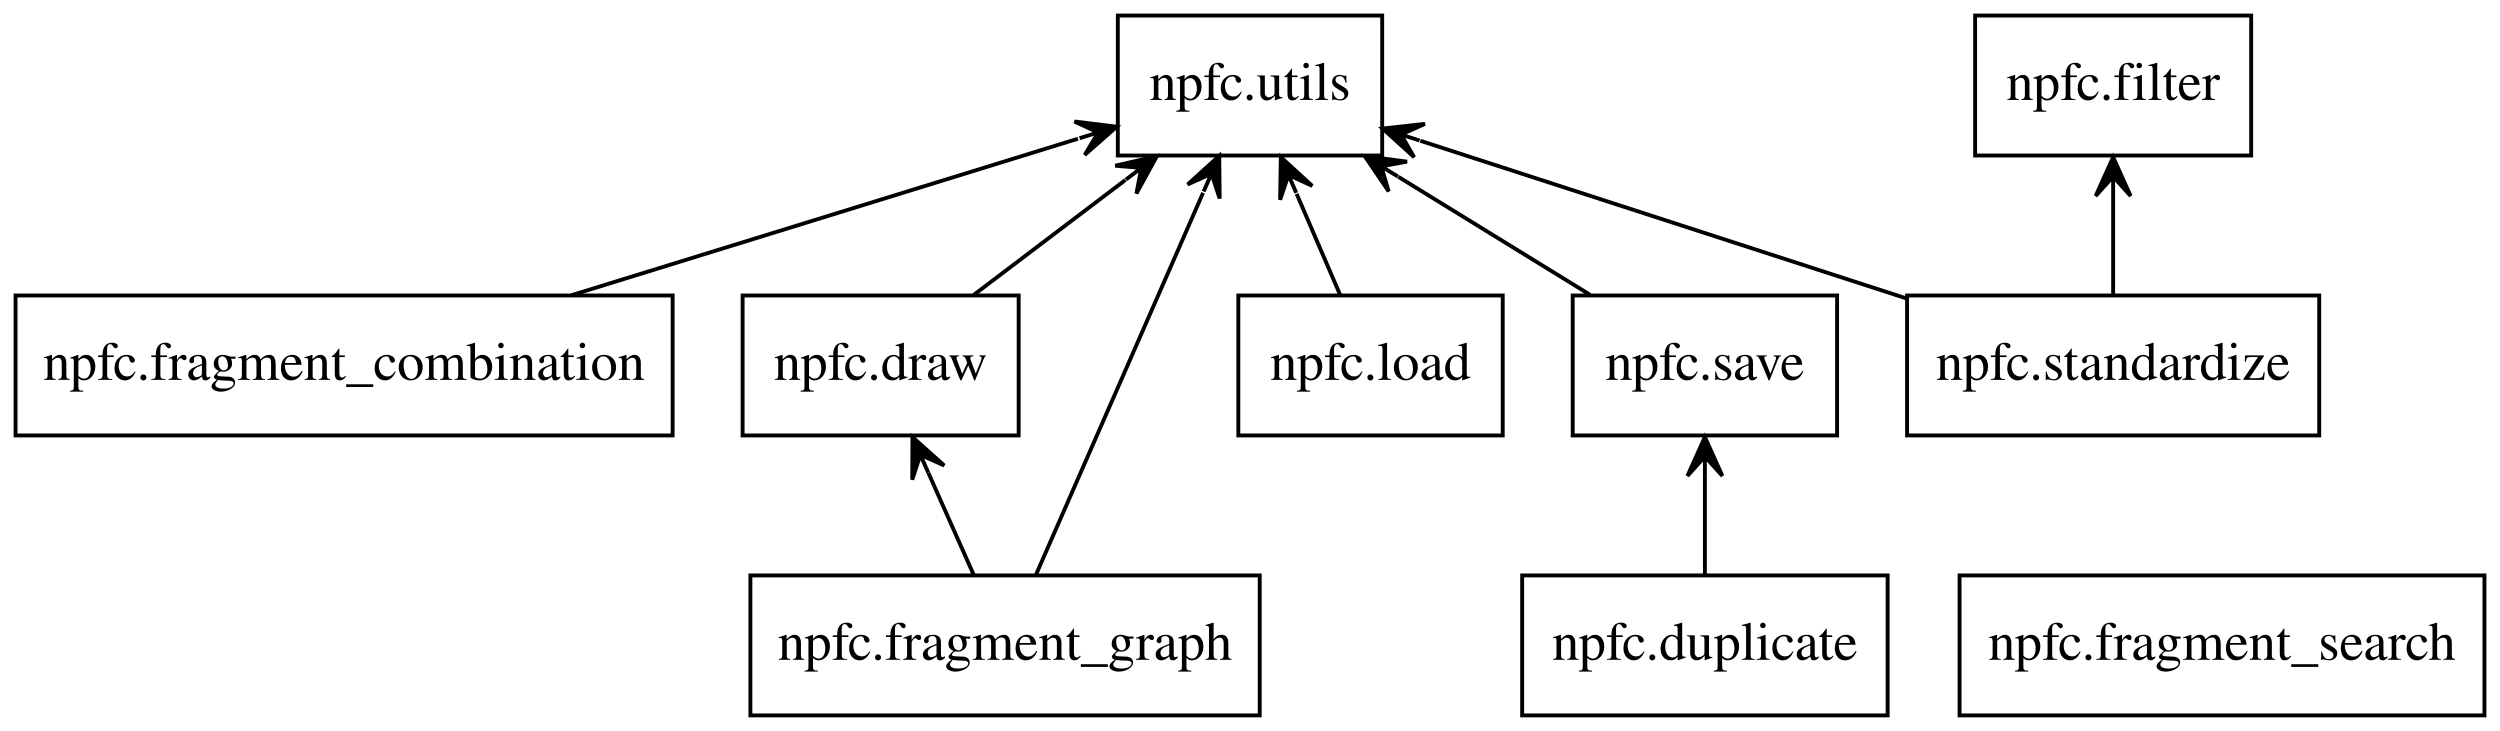
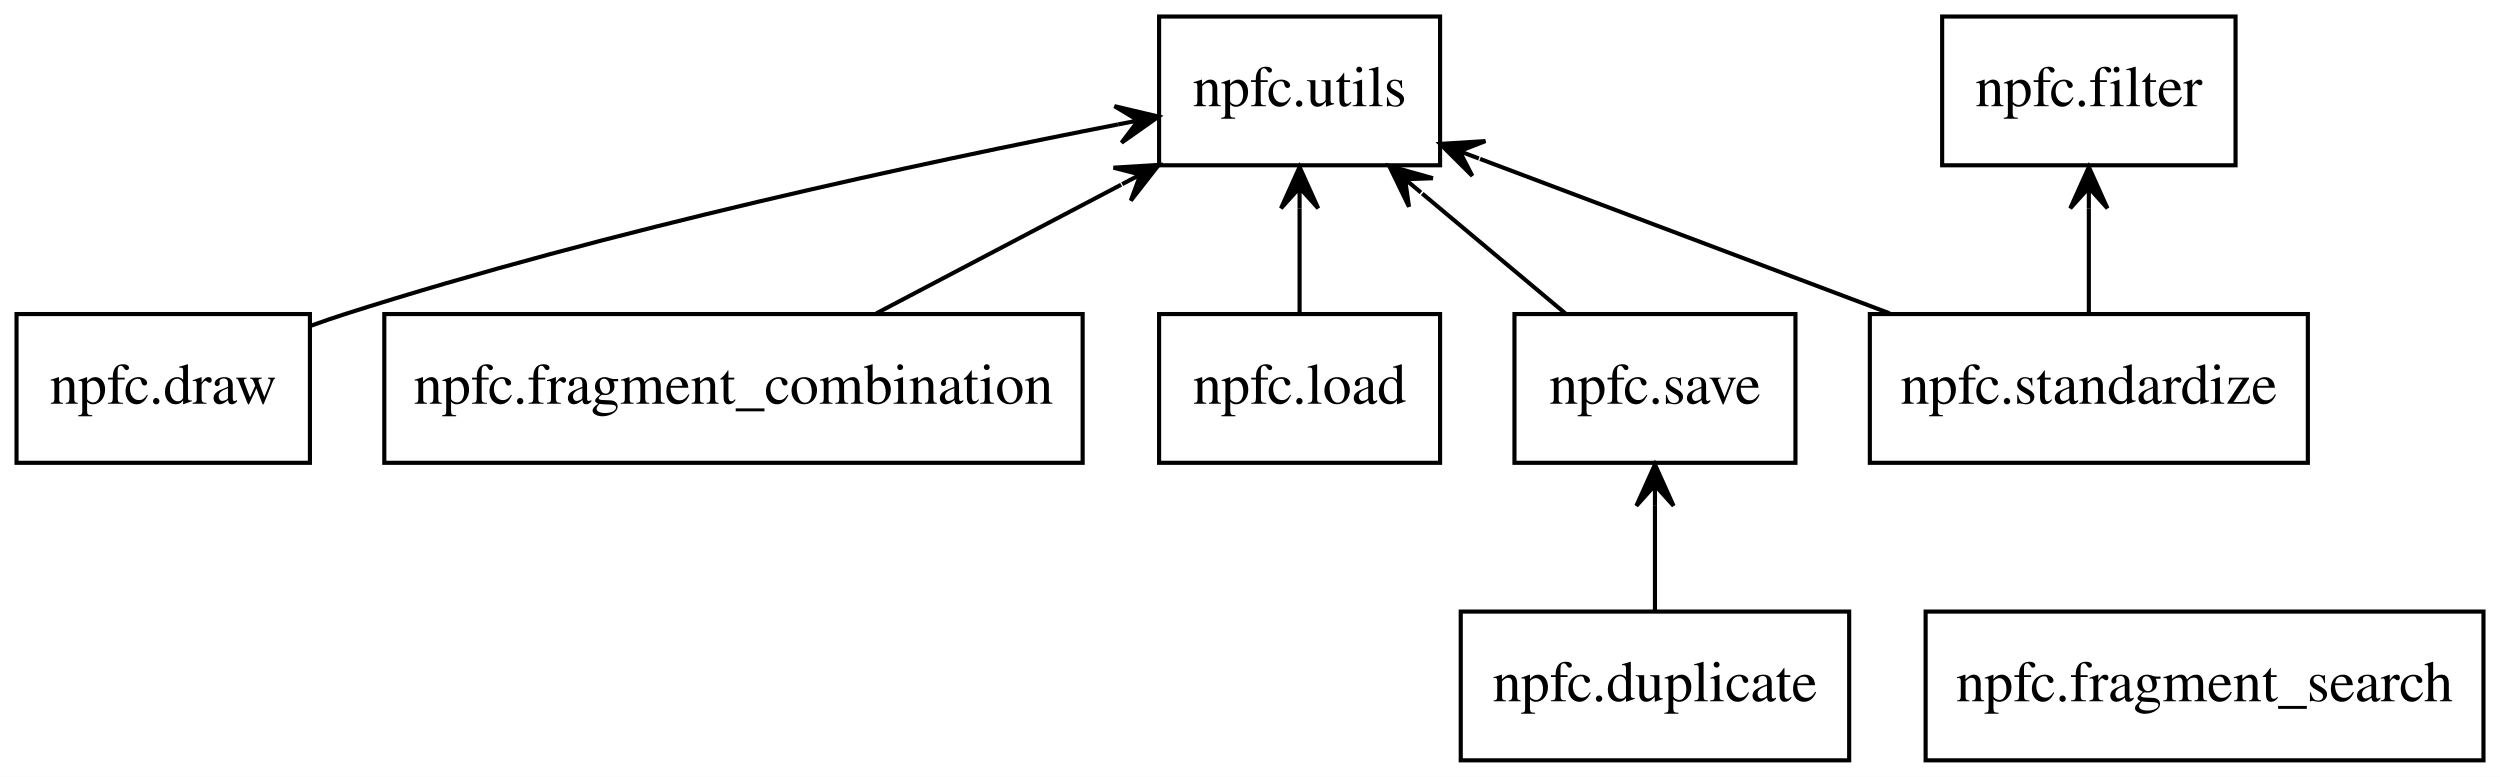
- <svg xmlns="http://www.w3.org/2000/svg" width="643pt" height="188pt" viewBox="0.00 0.00 643.00 188.00">
+ <svg xmlns="http://www.w3.org/2000/svg" width="605pt" height="188pt" viewBox="0.00 0.00 605.00 188.00">
  <g id="graph0" class="graph" transform="scale(1 1) rotate(0) translate(4 184)">
-     <polygon fill="#ffffff" stroke="transparent" points="-4,4 -4,-184 639,-184 639,4 -4,4" />
+     <polygon fill="#ffffff" stroke="transparent" points="-4,4 -4,-184 601,-184 601,4 -4,4" />
    <g id="node1" class="node">
-       <polygon fill="none" stroke="#000000" points="258,-108 187,-108 187,-72 258,-72 258,-108" />
-       <text text-anchor="middle" x="222.5" y="-86.3" font-family="Times,serif" font-size="14.00" fill="#000000">npfc.draw</text>
+       <polygon fill="none" stroke="#000000" points="71,-108 0,-108 0,-72 71,-72 71,-108" />
+       <text text-anchor="middle" x="35.5" y="-86.3" font-family="Times,serif" font-size="14.00" fill="#000000">npfc.draw</text>
    </g>
-     <g id="node10" class="node">
-       <polygon fill="none" stroke="#000000" points="351.5,-180 283.5,-180 283.5,-144 351.5,-144 351.5,-180" />
-       <text text-anchor="middle" x="317.5" y="-158.3" font-family="Times,serif" font-size="14.00" fill="#000000">npfc.utils</text>
+     <g id="node9" class="node">
+       <polygon fill="none" stroke="#000000" points="344.5,-180 276.5,-180 276.5,-144 344.5,-144 344.5,-180" />
+       <text text-anchor="middle" x="310.5" y="-158.3" font-family="Times,serif" font-size="14.00" fill="#000000">npfc.utils</text>
    </g>
    <g id="edge1" class="edge">
-       <path fill="none" stroke="#000000" d="M246.472,-108.169C258.286,-117.122 272.697,-128.044 285.443,-137.704" />
-       <polygon fill="#000000" stroke="#000000" points="293.535,-143.837 282.847,-141.383 289.55,-140.817 285.565,-137.797 285.565,-137.797 285.565,-137.797 289.55,-140.817 288.284,-134.211 293.535,-143.837 293.535,-143.837" />
+       <path fill="none" stroke="#000000" d="M71.347,-105.207C74.087,-106.203 76.827,-107.147 79.5,-108 143.468,-128.419 219.65,-144.732 266.545,-153.887" />
+       <polygon fill="#000000" stroke="#000000" points="276.378,-155.785 265.706,-158.308 271.469,-154.837 266.559,-153.889 266.559,-153.889 266.559,-153.889 271.469,-154.837 267.412,-149.471 276.378,-155.785 276.378,-155.785" />
    </g>
    <g id="node2" class="node">
-       <polygon fill="none" stroke="#000000" points="481.5,-36 387.5,-36 387.5,0 481.5,0 481.5,-36" />
-       <text text-anchor="middle" x="434.5" y="-14.3" font-family="Times,serif" font-size="14.00" fill="#000000">npfc.duplicate</text>
+       <polygon fill="none" stroke="#000000" points="443.5,-36 349.5,-36 349.5,0 443.5,0 443.5,-36" />
+       <text text-anchor="middle" x="396.5" y="-14.3" font-family="Times,serif" font-size="14.00" fill="#000000">npfc.duplicate</text>
+     </g>
+     <g id="node7" class="node">
+       <polygon fill="none" stroke="#000000" points="430.5,-108 362.5,-108 362.5,-72 430.5,-72 430.5,-108" />
+       <text text-anchor="middle" x="396.5" y="-86.3" font-family="Times,serif" font-size="14.00" fill="#000000">npfc.save</text>
+     </g>
+     <g id="edge2" class="edge">
+       <path fill="none" stroke="#000000" d="M396.5,-36.169C396.5,-43.869 396.5,-53.026 396.5,-61.583" />
+       <polygon fill="#000000" stroke="#000000" points="396.5,-71.587 392,-61.587 396.5,-66.587 396.5,-61.587 396.5,-61.587 396.5,-61.587 396.5,-66.587 401,-61.587 396.5,-71.587 396.5,-71.587" />
+     </g>
+     <g id="node3" class="node">
+       <polygon fill="none" stroke="#000000" points="537,-180 466,-180 466,-144 537,-144 537,-180" />
+       <text text-anchor="middle" x="501.5" y="-158.3" font-family="Times,serif" font-size="14.00" fill="#000000">npfc.filter</text>
+     </g>
+     <g id="node4" class="node">
+       <polygon fill="none" stroke="#000000" points="258,-108 89,-108 89,-72 258,-72 258,-108" />
+       <text text-anchor="middle" x="173.5" y="-86.3" font-family="Times,serif" font-size="14.00" fill="#000000">npfc.fragment_combination</text>
+     </g>
+     <g id="edge3" class="edge">
+       <path fill="none" stroke="#000000" d="M208.071,-108.169C226.055,-117.62 248.213,-129.265 267.315,-139.304" />
+       <polygon fill="#000000" stroke="#000000" points="276.415,-144.087 265.469,-143.418 271.989,-141.761 267.563,-139.434 267.563,-139.434 267.563,-139.434 271.989,-141.761 269.656,-135.451 276.415,-144.087 276.415,-144.087" />
+     </g>
+     <g id="node5" class="node">
+       <polygon fill="none" stroke="#000000" points="597,-36 462,-36 462,0 597,0 597,-36" />
+       <text text-anchor="middle" x="529.5" y="-14.3" font-family="Times,serif" font-size="14.00" fill="#000000">npfc.fragment_search</text>
+     </g>
+     <g id="node6" class="node">
+       <polygon fill="none" stroke="#000000" points="344.5,-108 276.5,-108 276.5,-72 344.5,-72 344.5,-108" />
+       <text text-anchor="middle" x="310.5" y="-86.3" font-family="Times,serif" font-size="14.00" fill="#000000">npfc.load</text>
+     </g>
+     <g id="edge4" class="edge">
+       <path fill="none" stroke="#000000" d="M310.5,-108.169C310.5,-115.869 310.5,-125.026 310.5,-133.583" />
+       <polygon fill="#000000" stroke="#000000" points="310.5,-143.587 306,-133.587 310.5,-138.587 310.5,-133.587 310.5,-133.587 310.5,-133.587 310.5,-138.587 315,-133.587 310.5,-143.587 310.5,-143.587" />
+     </g>
+     <g id="edge5" class="edge">
+       <path fill="none" stroke="#000000" d="M374.799,-108.169C364.308,-116.951 351.555,-127.629 340.181,-137.151" />
+       <polygon fill="#000000" stroke="#000000" points="332.195,-143.837 336.973,-133.967 336.028,-140.627 339.862,-137.418 339.862,-137.418 339.862,-137.418 336.028,-140.627 342.751,-140.868 332.195,-143.837 332.195,-143.837" />
    </g>
    <g id="node8" class="node">
-       <polygon fill="none" stroke="#000000" points="468.5,-108 400.5,-108 400.5,-72 468.5,-72 468.5,-108" />
-       <text text-anchor="middle" x="434.5" y="-86.3" font-family="Times,serif" font-size="14.00" fill="#000000">npfc.save</text>
-     </g>
-     <g id="edge2" class="edge">
-       <path fill="none" stroke="#000000" d="M434.5,-36.169C434.5,-43.869 434.5,-53.026 434.5,-61.583" />
-       <polygon fill="#000000" stroke="#000000" points="434.5,-71.587 430,-61.587 434.5,-66.587 434.5,-61.587 434.5,-61.587 434.5,-61.587 434.5,-66.587 439,-61.587 434.5,-71.587 434.5,-71.587" />
-     </g>
-     <g id="node3" class="node">
-       <polygon fill="none" stroke="#000000" points="575,-180 504,-180 504,-144 575,-144 575,-180" />
-       <text text-anchor="middle" x="539.5" y="-158.3" font-family="Times,serif" font-size="14.00" fill="#000000">npfc.filter</text>
-     </g>
-     <g id="node4" class="node">
-       <polygon fill="none" stroke="#000000" points="169,-108 0,-108 0,-72 169,-72 169,-108" />
-       <text text-anchor="middle" x="84.5" y="-86.3" font-family="Times,serif" font-size="14.00" fill="#000000">npfc.fragment_combination</text>
-     </g>
-     <g id="edge3" class="edge">
-       <path fill="none" stroke="#000000" d="M142.995,-108.076C183.411,-120.565 236.33,-136.918 273.252,-148.327" />
-       <polygon fill="#000000" stroke="#000000" points="283.218,-151.406 272.335,-152.753 278.441,-149.93 273.664,-148.454 273.664,-148.454 273.664,-148.454 278.441,-149.93 274.992,-144.155 283.218,-151.406 283.218,-151.406" />
-     </g>
-     <g id="node5" class="node">
-       <polygon fill="none" stroke="#000000" points="320,-36 189,-36 189,0 320,0 320,-36" />
-       <text text-anchor="middle" x="254.5" y="-14.3" font-family="Times,serif" font-size="14.00" fill="#000000">npfc.fragment_graph</text>
-     </g>
-     <g id="edge4" class="edge">
-       <path fill="none" stroke="#000000" d="M246.425,-36.169C242.89,-44.123 238.664,-53.631 234.754,-62.428" />
-       <polygon fill="#000000" stroke="#000000" points="230.684,-71.587 230.633,-60.621 232.714,-67.018 234.745,-62.449 234.745,-62.449 234.745,-62.449 232.714,-67.018 238.857,-64.276 230.684,-71.587 230.684,-71.587" />
-     </g>
-     <g id="edge5" class="edge">
-       <path fill="none" stroke="#000000" d="M262.479,-36.238C273.319,-61.015 292.794,-105.529 305.428,-134.406" />
-       <polygon fill="#000000" stroke="#000000" points="309.586,-143.91 301.455,-136.553 307.582,-139.33 305.577,-134.749 305.577,-134.749 305.577,-134.749 307.582,-139.33 309.7,-132.945 309.586,-143.91 309.586,-143.91" />
-     </g>
-     <g id="node6" class="node">
-       <polygon fill="none" stroke="#000000" points="635,-36 500,-36 500,0 635,0 635,-36" />
-       <text text-anchor="middle" x="567.5" y="-14.3" font-family="Times,serif" font-size="14.00" fill="#000000">npfc.fragment_search</text>
-     </g>
-     <g id="node7" class="node">
-       <polygon fill="none" stroke="#000000" points="382.5,-108 314.5,-108 314.5,-72 382.5,-72 382.5,-108" />
-       <text text-anchor="middle" x="348.5" y="-86.3" font-family="Times,serif" font-size="14.00" fill="#000000">npfc.load</text>
+       <polygon fill="none" stroke="#000000" points="554.5,-108 448.5,-108 448.5,-72 554.5,-72 554.5,-108" />
+       <text text-anchor="middle" x="501.5" y="-86.3" font-family="Times,serif" font-size="14.00" fill="#000000">npfc.standardize</text>
    </g>
    <g id="edge6" class="edge">
-       <path fill="none" stroke="#000000" d="M340.677,-108.169C337.289,-116.038 333.246,-125.429 329.492,-134.147" />
-       <polygon fill="#000000" stroke="#000000" points="325.428,-143.587 325.249,-132.622 327.405,-138.994 329.383,-134.402 329.383,-134.402 329.383,-134.402 327.405,-138.994 333.516,-136.181 325.428,-143.587 325.428,-143.587" />
+       <path fill="none" stroke="#000000" d="M501.5,-108.169C501.5,-115.869 501.5,-125.026 501.5,-133.583" />
+       <polygon fill="#000000" stroke="#000000" points="501.5,-143.587 497,-133.587 501.5,-138.587 501.5,-133.587 501.5,-133.587 501.5,-133.587 501.5,-138.587 506,-133.587 501.5,-143.587 501.5,-143.587" />
    </g>
    <g id="edge7" class="edge">
-       <path fill="none" stroke="#000000" d="M404.976,-108.169C390.011,-117.378 371.661,-128.67 355.64,-138.529" />
-       <polygon fill="#000000" stroke="#000000" points="347.015,-143.837 353.173,-134.764 351.273,-141.217 355.531,-138.596 355.531,-138.596 355.531,-138.596 351.273,-141.217 357.89,-142.429 347.015,-143.837 347.015,-143.837" />
-     </g>
-     <g id="node9" class="node">
-       <polygon fill="none" stroke="#000000" points="592.5,-108 486.5,-108 486.5,-72 592.5,-72 592.5,-108" />
-       <text text-anchor="middle" x="539.5" y="-86.3" font-family="Times,serif" font-size="14.00" fill="#000000">npfc.standardize</text>
-     </g>
-     <g id="edge8" class="edge">
-       <path fill="none" stroke="#000000" d="M539.5,-108.169C539.5,-115.869 539.5,-125.026 539.5,-133.583" />
-       <polygon fill="#000000" stroke="#000000" points="539.5,-143.587 535,-133.587 539.5,-138.587 539.5,-133.587 539.5,-133.587 539.5,-133.587 539.5,-138.587 544,-133.587 539.5,-143.587 539.5,-143.587" />
-     </g>
-     <g id="edge9" class="edge">
-       <path fill="none" stroke="#000000" d="M486.325,-107.246C448.102,-119.643 397.185,-136.156 361.297,-147.796" />
-       <polygon fill="#000000" stroke="#000000" points="351.597,-150.942 359.721,-143.576 356.353,-149.399 361.109,-147.857 361.109,-147.857 361.109,-147.857 356.353,-149.399 362.497,-152.137 351.597,-150.942 351.597,-150.942" />
+       <path fill="none" stroke="#000000" d="M453.303,-108.169C422.821,-119.659 383.738,-134.392 354.168,-145.539" />
+       <polygon fill="#000000" stroke="#000000" points="344.53,-149.172 352.3,-141.434 349.209,-147.408 353.887,-145.644 353.887,-145.644 353.887,-145.644 349.209,-147.408 355.475,-149.855 344.53,-149.172 344.53,-149.172" />
    </g>
  </g>
</svg>
